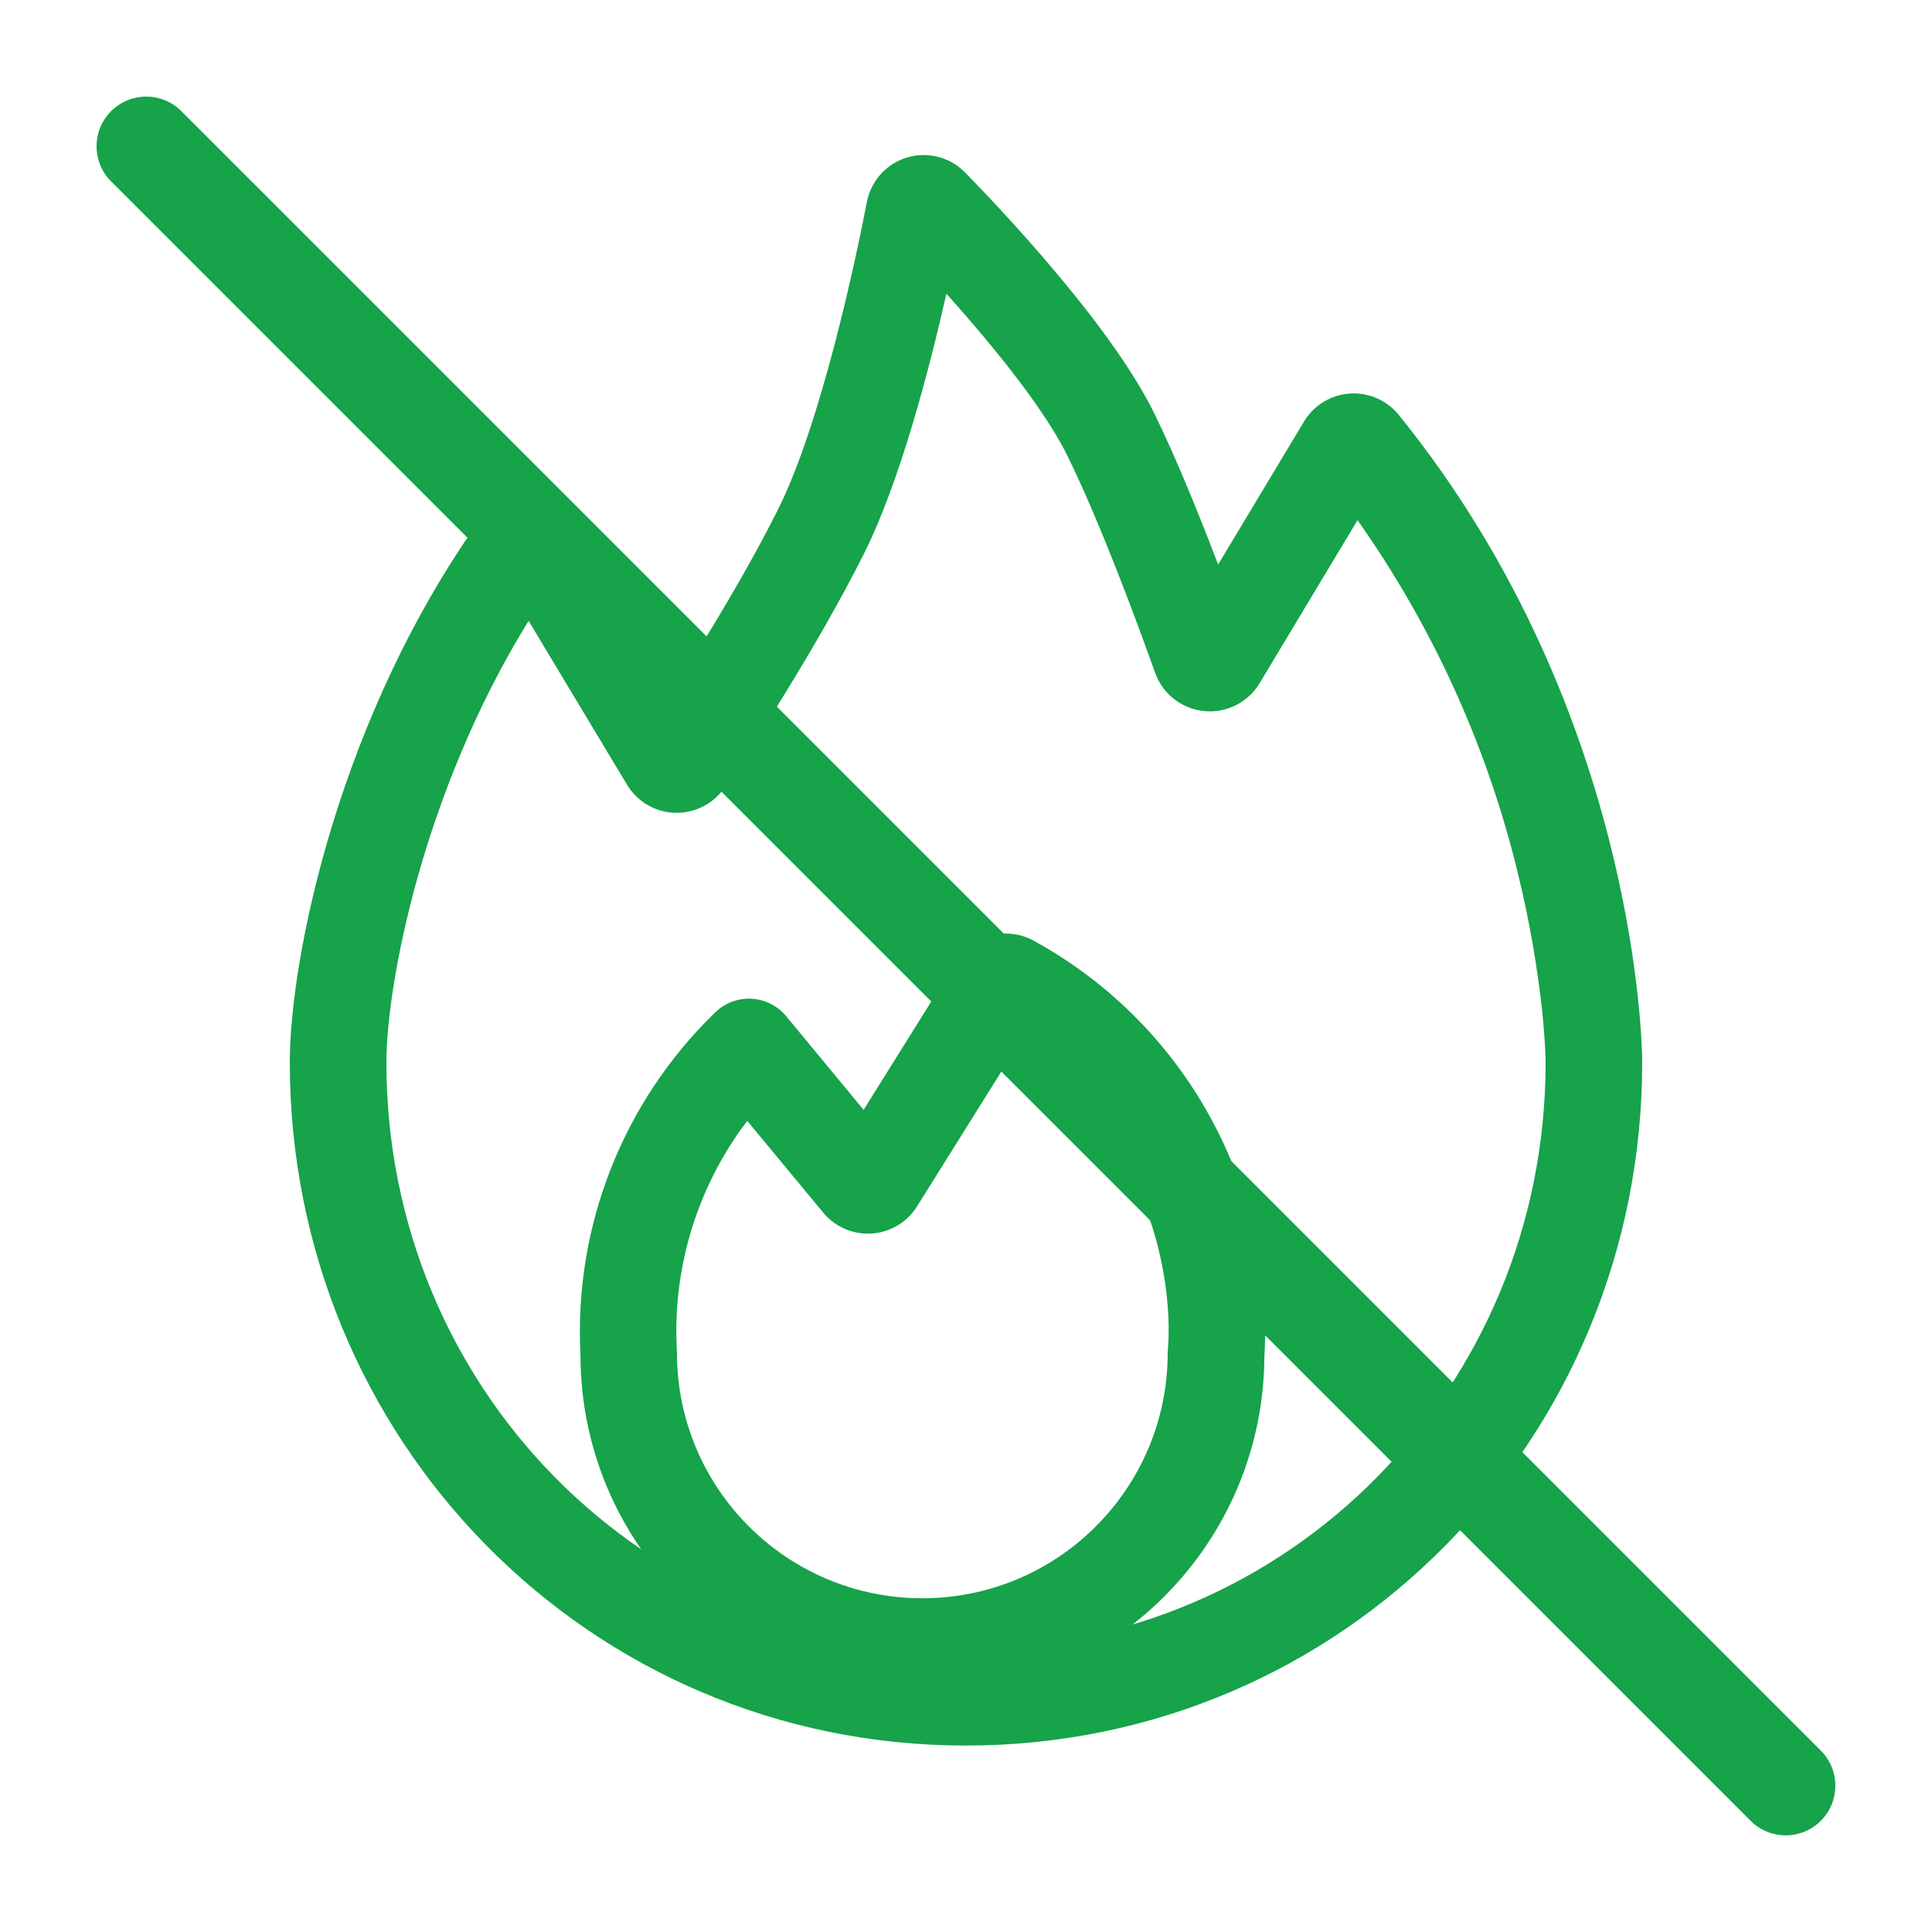
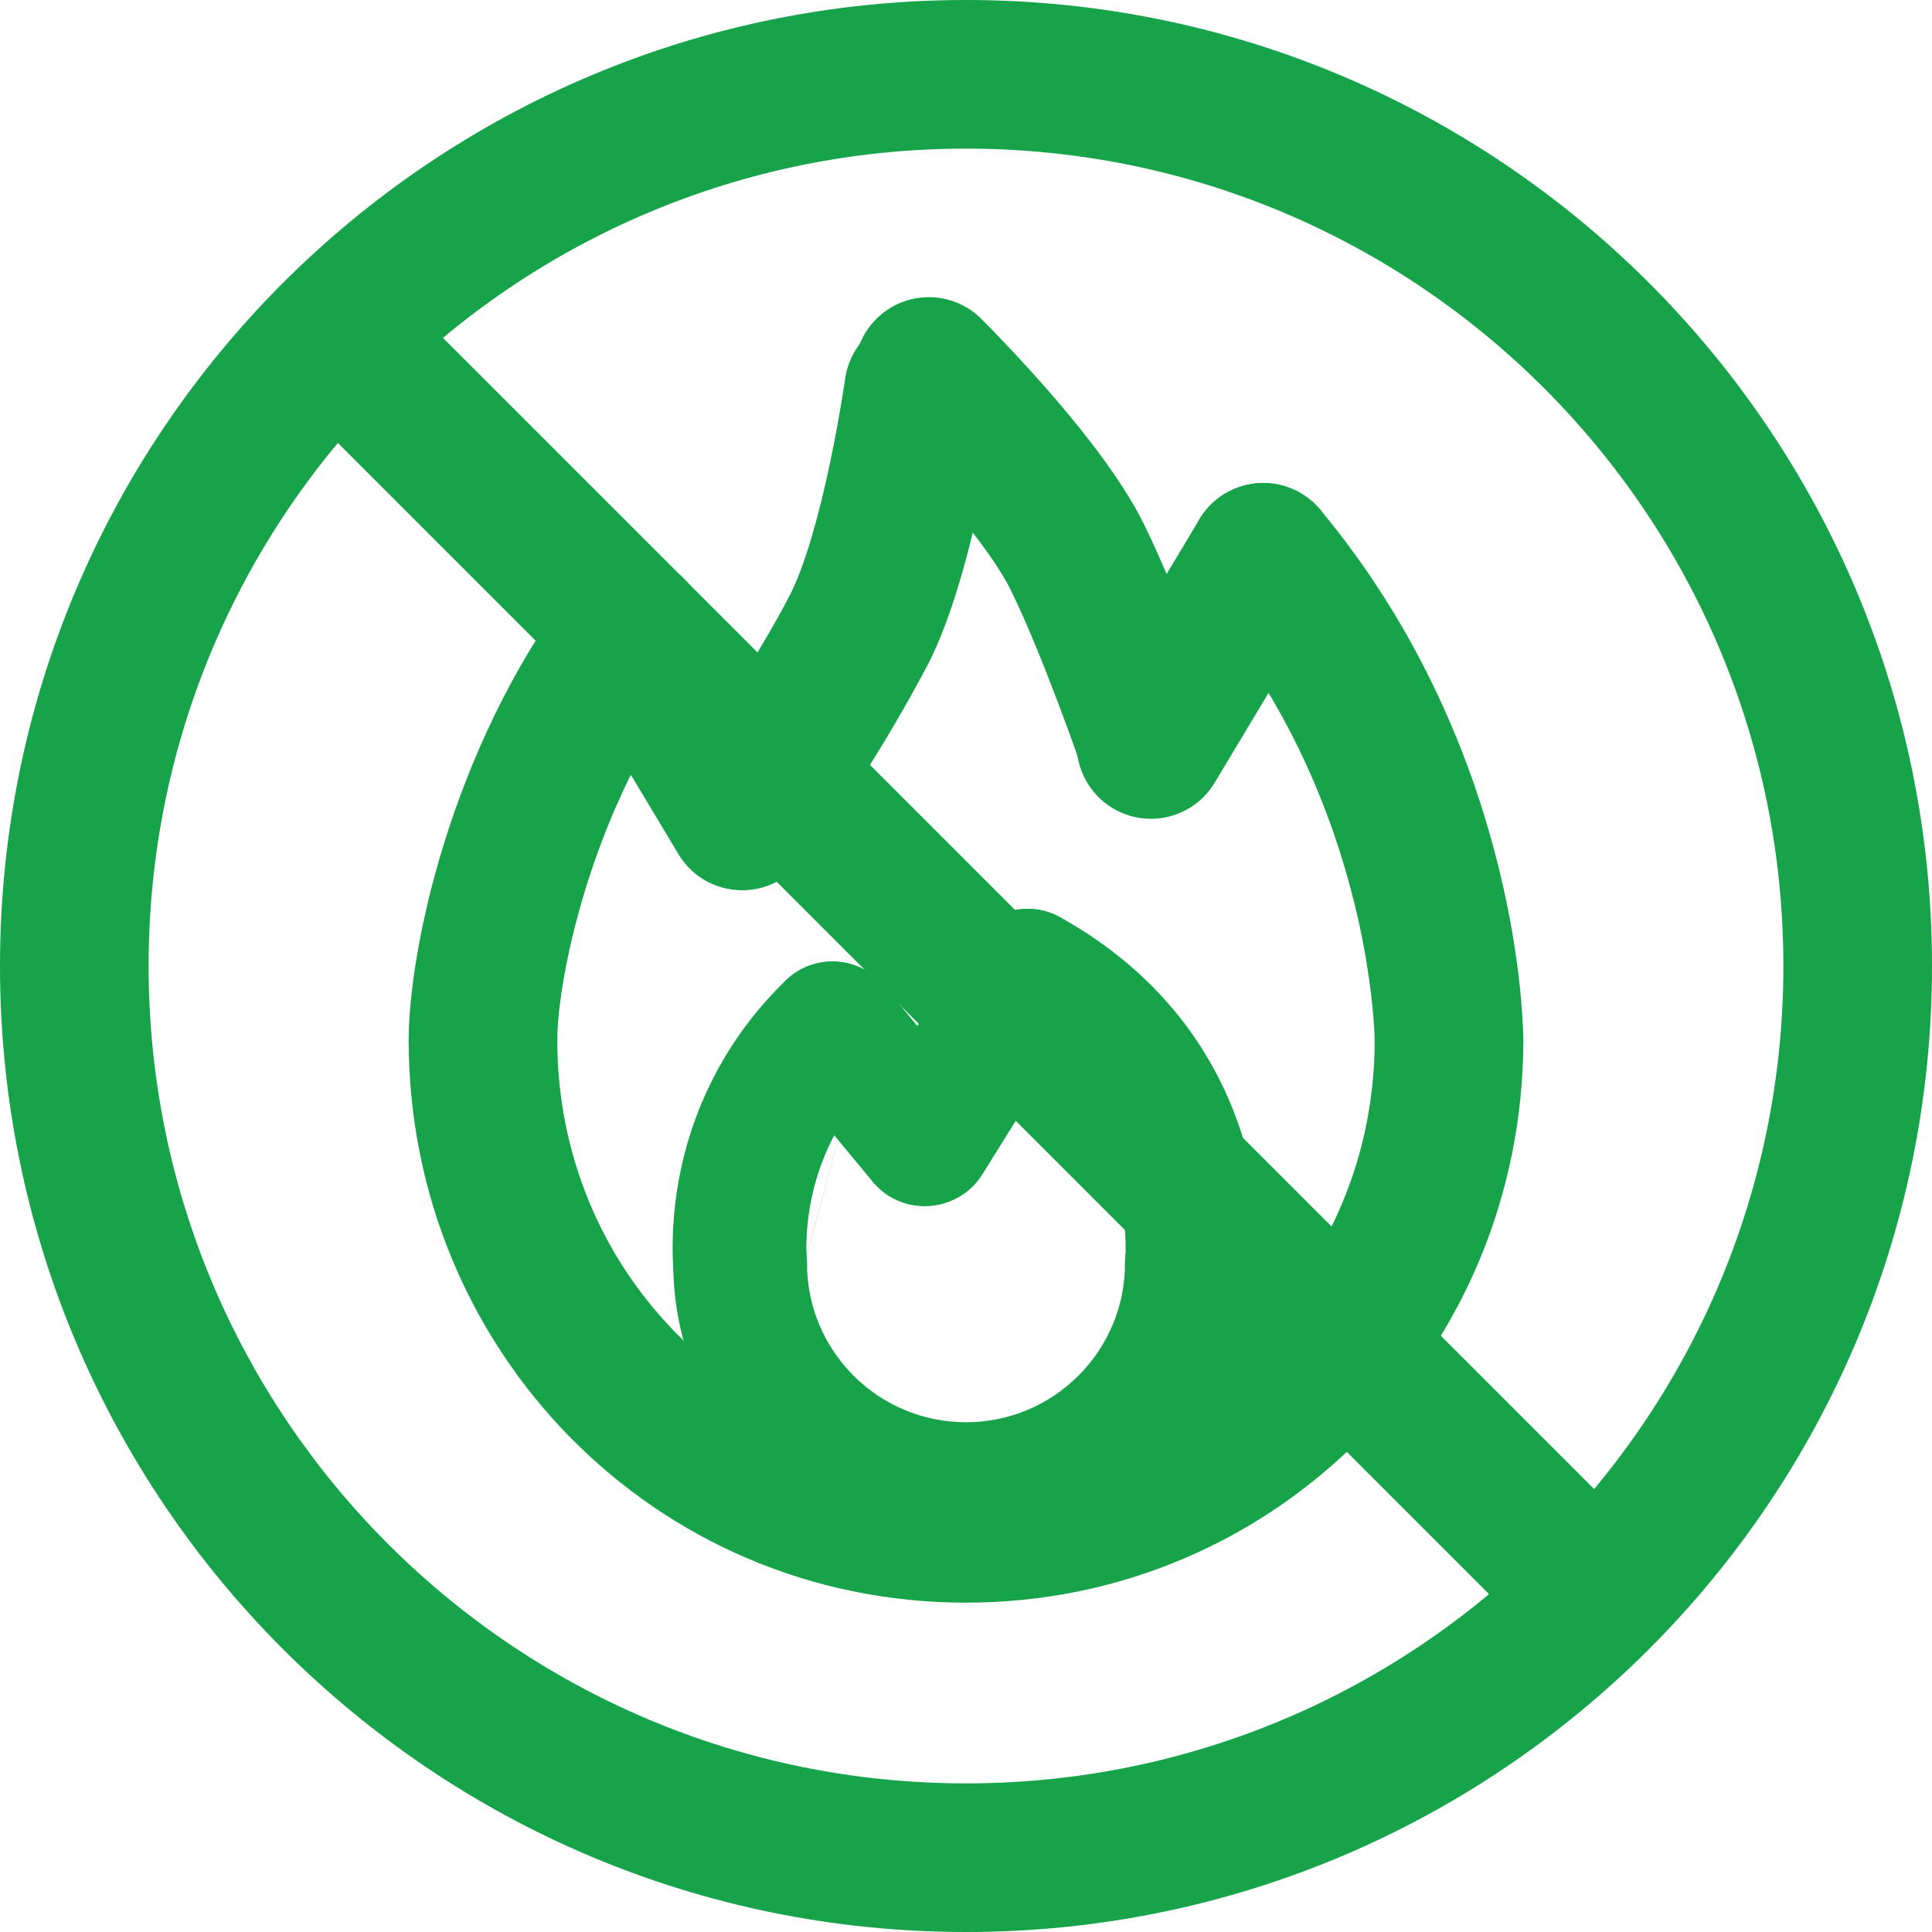
- <svg xmlns="http://www.w3.org/2000/svg" width="4em" height="4em" viewBox="0 0 20 20">
+ <svg xmlns="http://www.w3.org/2000/svg" width="4em" height="4em" viewBox="0 0 26 26">
  <g fill="#16a34a">
-     <path fill-rule="evenodd" d="M13.09 14.024a4.61 4.61 0 0 0-2.377-4.279a.6.6 0 0 0-.809.201l-.964 1.543l-.802-.97a.5.5 0 0 0-.734-.039a4.6 4.6 0 0 0-1.395 3.544a3.54 3.54 0 0 0 7.08 0m-5.353-2.42l-.062.082a3.6 3.6 0 0 0-.669 2.26l.003.059a2.54 2.54 0 0 0 5.08 0l.003-.058c.007-.065.163-1.853-1.473-3.069l-.081-.059l-1.044 1.67a.6.6 0 0 1-.971.064z" clip-rule="evenodd" />
-     <path fill-rule="evenodd" d="M8.974 2.09a.599.599 0 0 1 1.017-.304c.194.198.567.59.946 1.042c.372.443.778.976 1.012 1.451c.228.464.47 1.064.661 1.565l.889-1.48a.6.6 0 0 1 .98-.07c1.263 1.56 1.892 3.231 2.205 4.507c.157.639.236 1.182.276 1.568a8 8 0 0 1 .04.58V11c0 3.897-3.091 7.07-7.002 7.07S3 14.896 3 10.998c0-1.073.507-3.6 2.007-5.672a.6.6 0 0 1 .998.043L7.02 7.06c.308-.482.72-1.159 1.033-1.784c.45-.9.807-2.597.921-3.185m.823.95c-.181.8-.48 1.942-.85 2.684c-.492.983-1.201 2.063-1.445 2.426a.6.6 0 0 1-1.01-.026l-1.02-1.698C4.376 8.2 4 10.193 4 11c0 3.358 2.654 6.068 5.998 6.068S16 14.358 16 11v-.028l-.004-.1a8 8 0 0 0-.031-.401a11 11 0 0 0-.252-1.431a10.7 10.7 0 0 0-1.66-3.655l-1.014 1.688a.601.601 0 0 1-1.081-.108c-.162-.454-.559-1.538-.907-2.244c-.177-.361-.516-.817-.88-1.25a17 17 0 0 0-.374-.43" clip-rule="evenodd" />
-     <path d="M1.15 1.878a.514.514 0 0 1 .728-.727l16.971 16.971a.514.514 0 0 1-.727.727z" />
+     <path fill-rule="evenodd" d="M9.96 16.1a.9.9 0 0 1 .9.9a2.14 2.14 0 0 0 4.28 0a.9.9 0 0 1 1.8 0a3.94 3.94 0 0 1-7.88 0a.9.9 0 0 1 .9-.9" clip-rule="evenodd" />
+     <path fill-rule="evenodd" d="M13.043 12.693a.9.9 0 0 1 1.223-.35c1.482.824 2.165 2 2.463 2.978c.146.482.199.91.215 1.223a4 4 0 0 1-.007.533l-.001.013v.005l-.001.002v.001L16.04 17l.895.1a.9.9 0 0 1-1.79-.192m0 0v-.005l.003-.047a3.3 3.3 0 0 0-.141-1.01c-.187-.612-.61-1.37-1.615-1.929a.9.9 0 0 1-.35-1.224m-1.192.524a.9.9 0 0 0-1.273-.025a4.95 4.95 0 0 0-1.417 2.561a5 5 0 0 0-.105 1.213l.006.087l.002.029l.001.01v.004l.001.002l.874-.096l-.874.097a.9.9 0 0 0 1.79-.191m0-.002v.002zm0-.004v.004l-.002-.03a3.2 3.2 0 0 1 .069-.75a3.15 3.15 0 0 1 .903-1.637a.9.9 0 0 0 .024-1.273m-.995 3.685" clip-rule="evenodd" />
+     <path fill-rule="evenodd" d="M10.63 13.145a.9.9 0 0 1 1.267.12l1.244 1.503a.9.9 0 0 1-1.387 1.147l-1.244-1.503a.9.9 0 0 1 .12-1.267" clip-rule="evenodd" />
+     <path fill-rule="evenodd" d="M14.306 12.367a.9.9 0 0 1 .286 1.24L13.21 15.82a.9.9 0 0 1-1.526-.954l1.382-2.211a.9.9 0 0 1 1.24-.287" clip-rule="evenodd" />
+     <path fill-rule="evenodd" d="M6.5 13a1 1 0 0 1 1 1c0 3.09 2.437 5.568 5.498 5.568S18.5 17.088 18.5 14a1 1 0 1 1 2 0c0 4.166-3.309 7.568-7.502 7.568S5.5 18.166 5.5 14a1 1 0 0 1 1-1" clip-rule="evenodd" />
+     <path fill-rule="evenodd" d="M9.1 7.7a1 1 0 0 0-1.4.2c-1.645 2.194-2.2 4.91-2.2 6.1a1 1 0 1 0 2 0c0-.81.445-3.094 1.8-4.9a1 1 0 0 0-.2-1.4m7.26-.968a1 1 0 0 1 1.408.128c1.372 1.646 2.052 3.421 2.39 4.772c.17.678.255 1.256.298 1.67a9 9 0 0 1 .043.635v.042l.001.013v.007l-1 .001h1a1 1 0 0 1-2 .003v-.02l-.004-.091a7 7 0 0 0-.03-.382a10 10 0 0 0-.249-1.392c-.287-1.15-.857-2.624-1.985-3.978a1 1 0 0 1 .128-1.408" clip-rule="evenodd" />
+     <path fill-rule="evenodd" d="M7.985 7.643a1 1 0 0 1 1.372.343l1.5 2.5a1 1 0 0 1-1.715 1.028l-1.5-2.5a1 1 0 0 1 .343-1.371m3.803-3.346a1 1 0 0 1 1.415-.009L12.5 5l.703-.712l.002.003l.004.004l.015.014l.053.054q.069.068.187.192c.155.162.368.39.599.652c.439.5 1.019 1.21 1.334 1.852c.255.516.518 1.178.712 1.69a38 38 0 0 1 .31.852l.02.053l.006.02a1 1 0 0 1-1.89.652l-.002-.004l-.004-.012l-.017-.048a33 33 0 0 0-.293-.804c-.19-.502-.426-1.09-.636-1.516c-.187-.381-.607-.92-1.043-1.415a19 19 0 0 0-.706-.758l-.044-.045l-.01-.01l-.002-.002a1 1 0 0 1-.01-1.415" clip-rule="evenodd" />
+     <path fill-rule="evenodd" d="M12.545 4.225c.57.08.966.605.886 1.174l-1.03-.144l1.03.144v.003l-.001.006l-.003.022l-.012.077q-.014.1-.044.275c-.038.23-.096.55-.171.905c-.144.676-.377 1.602-.716 2.263a22 22 0 0 1-.968 1.645a40 40 0 0 1-.517.788l-.033.049l-.012.017a1.04 1.04 0 0 1-1.718-1.172l.002-.003l.007-.01l.03-.045a31 31 0 0 0 .488-.744c.3-.47.644-1.032.87-1.473c.201-.392.39-1.077.532-1.748a20 20 0 0 0 .194-1.06l.01-.064l.002-.015V5.11a1.04 1.04 0 0 1 1.174-.886m4.97 2.419a1 1 0 0 0-1.372.343l-1.5 2.5a1 1 0 1 0 1.715 1.028l1.5-2.5a1 1 0 0 0-.344-1.371" clip-rule="evenodd" />
+     <path d="M4.293 5.707a1 1 0 0 1 1.414-1.414l16 16a1 1 0 0 1-1.414 1.414z" />
+     <path fill-rule="evenodd" d="M13 24c6.075 0 11-4.925 11-11S19.075 2 13 2S2 6.925 2 13s4.925 11 11 11m0 2c7.18 0 13-5.82 13-13S20.18 0 13 0S0 5.82 0 13s5.82 13 13 13" clip-rule="evenodd" />
  </g>
</svg>
